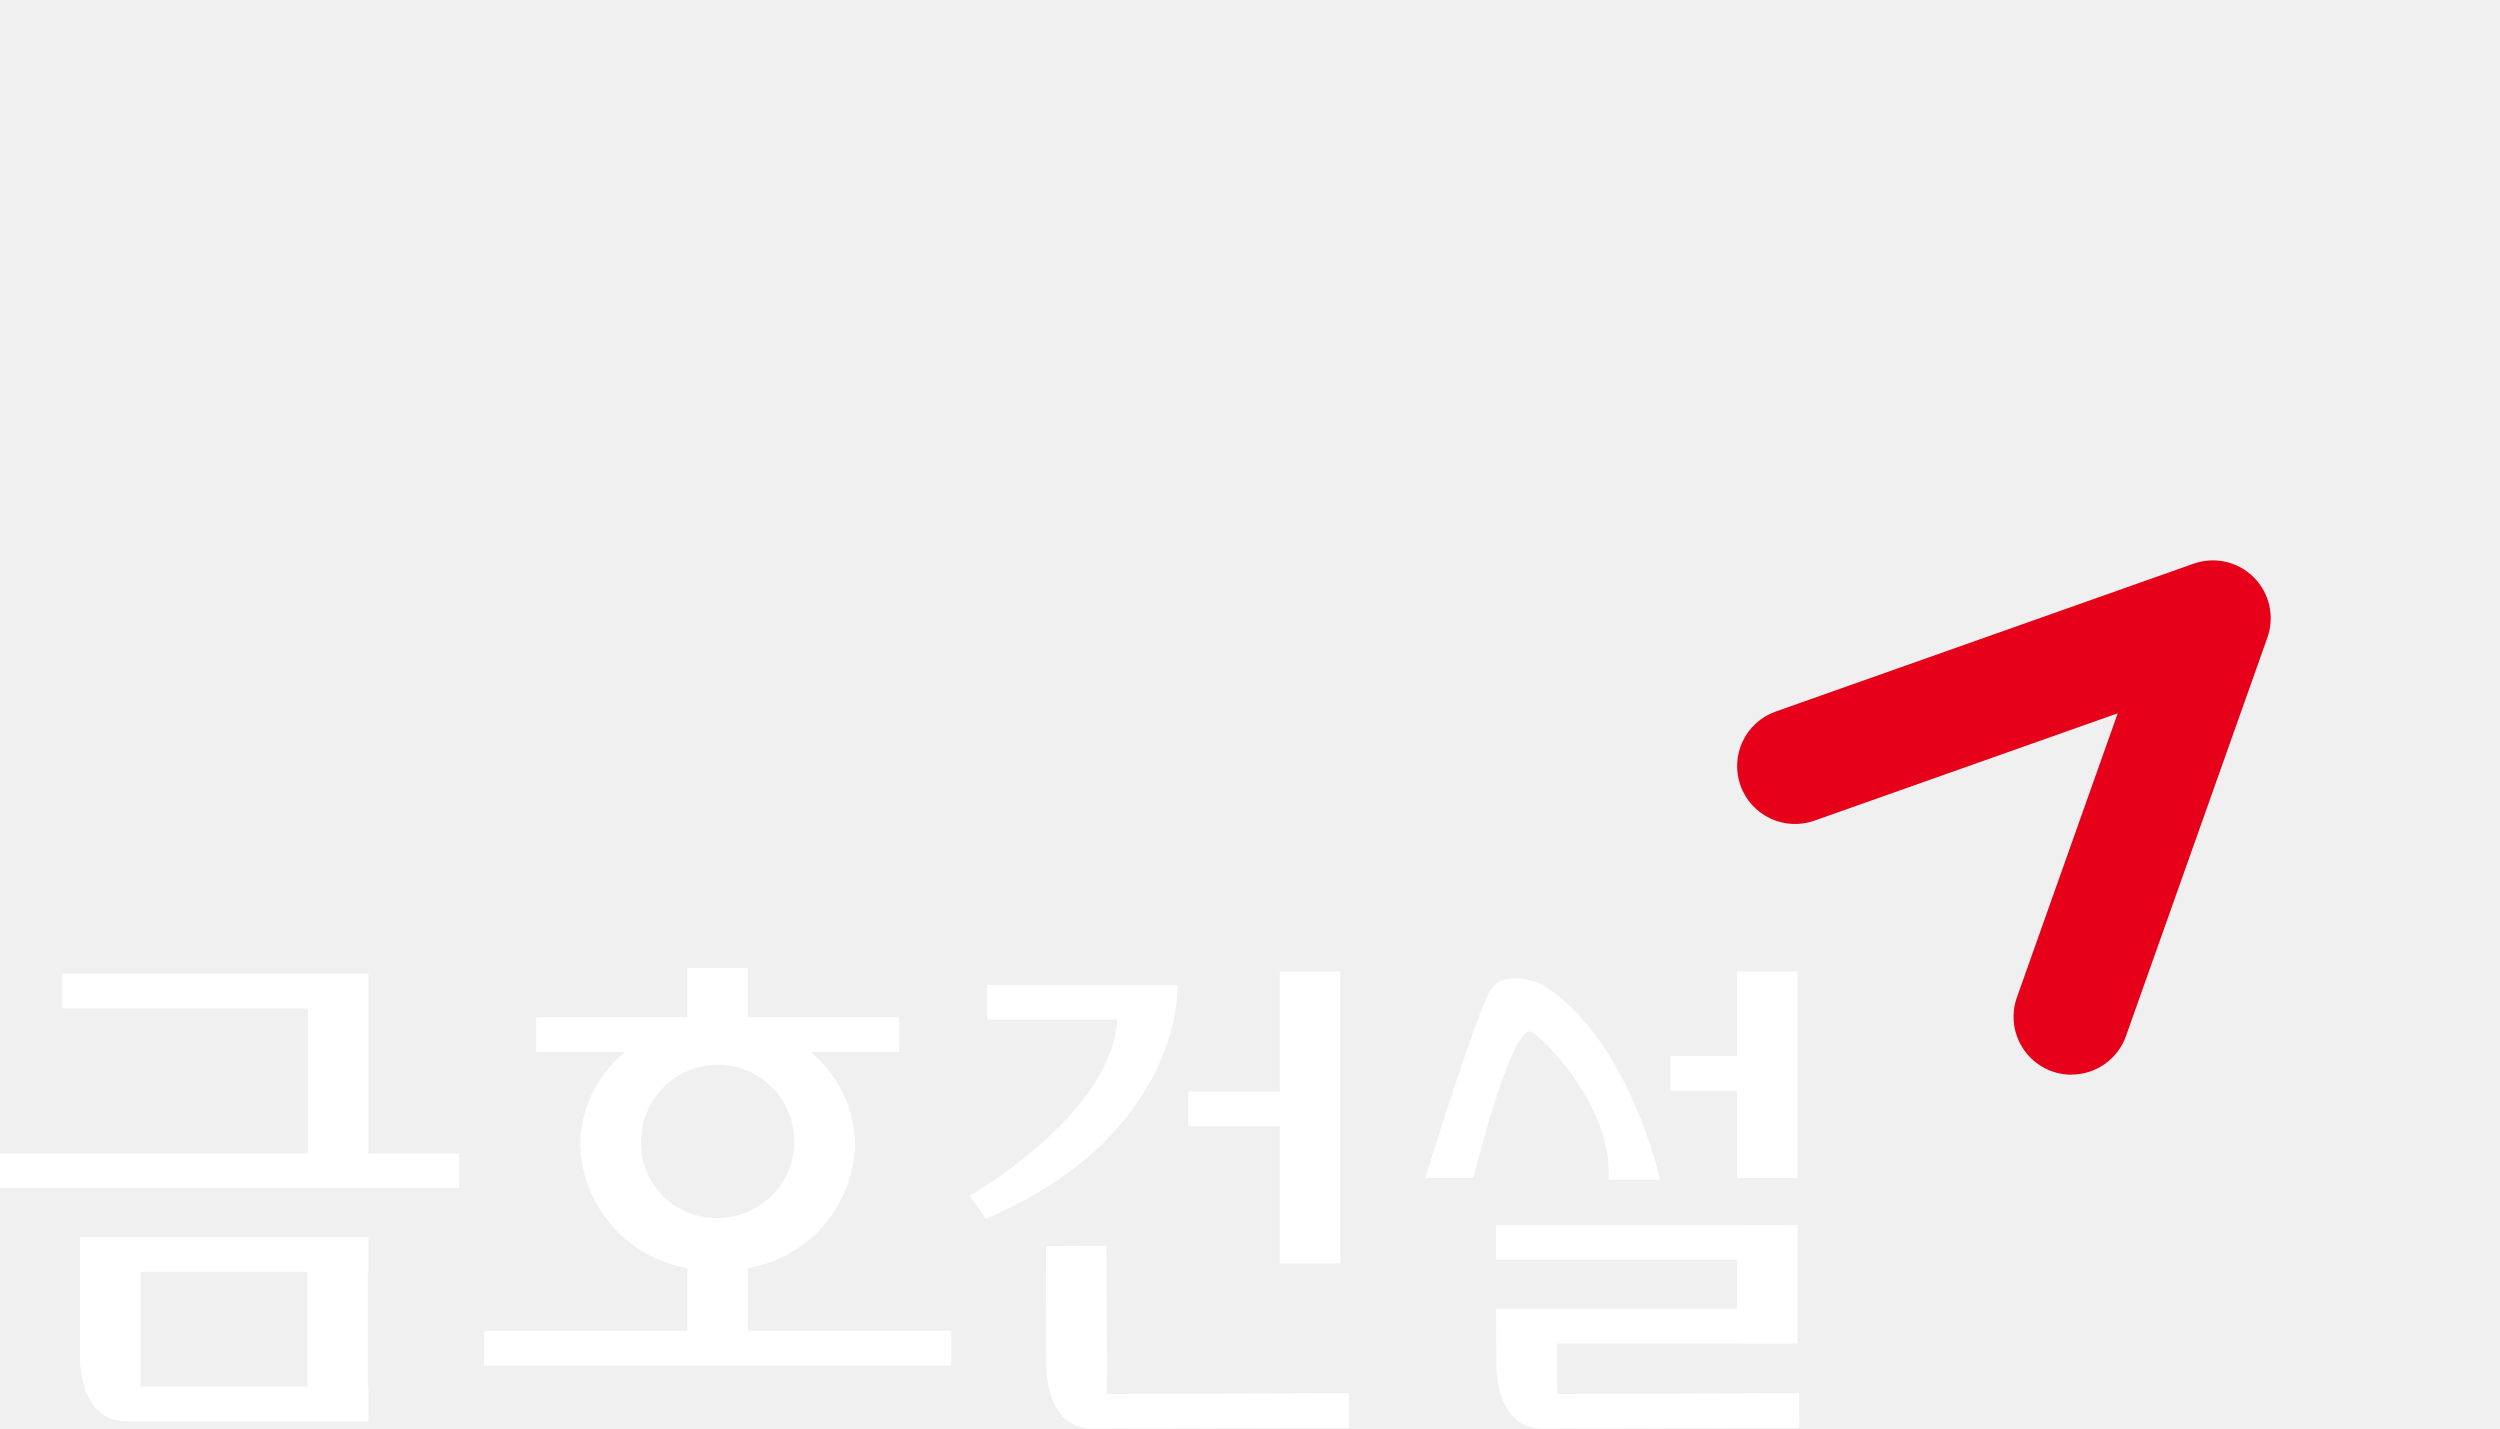
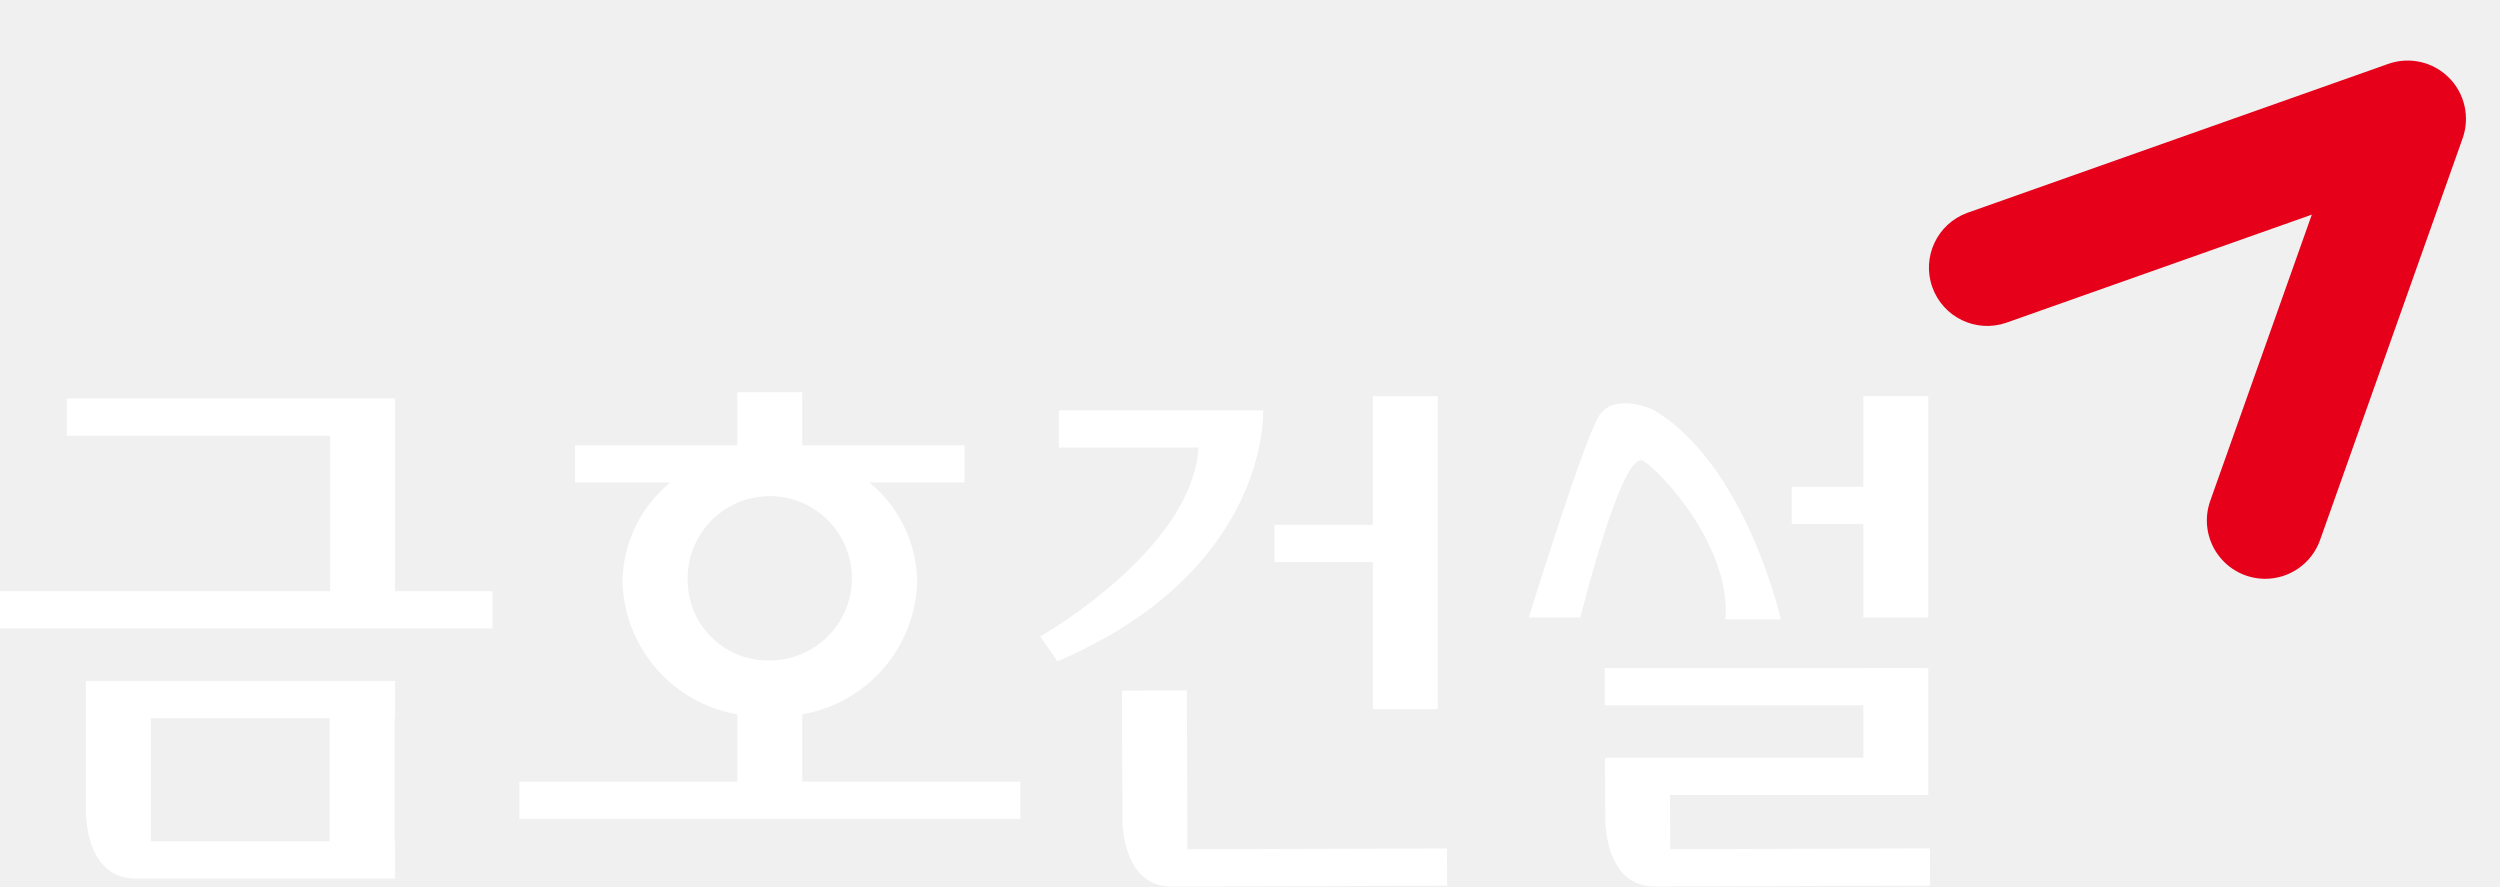
- <svg xmlns="http://www.w3.org/2000/svg" width="117.083" height="66.911" viewBox="0 0 117.083 66.911">
+ <svg xmlns="http://www.w3.org/2000/svg" width="123.831" height="43.911" viewBox="0 0 123.831 43.911">
  <defs>
    <clipPath id="clip-path">
-       <rect id="사각형_10" data-name="사각형 10" width="117.083" height="66.911" transform="translate(0 0)" fill="none" />
+       <rect id="사각형_12" data-name="사각형 12" width="123.831" height="43.911" transform="translate(0 32)" fill="none" />
    </clipPath>
  </defs>
-   <g id="logo_w" transform="translate(-46)">
-     <g id="그룹_1" data-name="그룹 1" transform="translate(46 0)" clip-path="url(#clip-path)">
-       <path id="패스_1" data-name="패스 1" d="M91.239,24.087a2.713,2.713,0,0,1-2.554-3.617L93.408,7.16,79.2,12.189A2.71,2.71,0,0,1,77.388,7.08L96.959.155a2.71,2.71,0,0,1,3.458,3.461L93.792,22.282a2.711,2.711,0,0,1-2.554,1.8" transform="translate(5.772 26.245)" fill="#e60019" />
-       <path id="패스_3" data-name="패스 3" d="M0,0H2.834V9.667H0Z" transform="translate(81.354 45.499)" fill="#fff" />
-       <rect id="사각형_9" data-name="사각형 9" width="2.834" height="5.542" transform="translate(81.354 57.374)" fill="#fff" />
-       <path id="패스_2" data-name="패스 2" d="M3.75,63.583h0s0,.04,0,.1v.233l.012.009c.057.781.377,2.637,2.155,2.637H17.25V64.936h-.021V59.561h.021V57.936H3.75Zm2.833-4.022H14.4v5.375H6.583ZM17.25,45.6H2.916v1.625h11.5v6.791H0v1.625H21.5V54.019H17.25ZM83.812,57.374H70.062V59h13.75ZM59.937,59.165h2.834V45.5H59.937v5.625H55.646v1.625h4.291ZM83.9,49.457H78.228v1.625H83.9Zm-48.87,9.935a6.052,6.052,0,0,0,5.018-5.769,5.7,5.7,0,0,0-2.088-4.354H42.11V47.645H35.026V45.332H32.193v2.313H25.11v1.624h4.154a5.692,5.692,0,0,0-2.088,4.354,6.051,6.051,0,0,0,5.017,5.769v2.94H22.672v1.625H44.547V62.332H35.026Zm-5-5.768A3.588,3.588,0,1,1,33.61,57.04a3.5,3.5,0,0,1-3.584-3.416M51.843,65.283l-.024-6.938-2.833.01L49,63.939v.332l.013.01c.059.78.385,2.636,2.163,2.629l12-.038-.005-1.625Zm32.417-.036-11.337.036-.012-2.368H83.979V61.29h-13.9v.065h-.014l.02,2.916.013.01c.059.781.385,2.636,2.163,2.629l12-.038ZM55.145,46.123H46.229v1.625h6.094C52.076,52.212,45.417,56,45.417,56l.75,1.083c9.333-4,8.978-10.959,8.978-10.959m16.6,2.209c.917.583,3.833,3.833,3.583,6.917H77.75s-1.5-6.75-5.583-9.167c0,0-1.668-.75-2.334.25s-3.083,8.833-3.083,8.833H69s1.833-7.416,2.75-6.833" fill="#fff" />
+   <g id="logo_w" transform="translate(0 -32)">
+     <g id="그룹_1" data-name="그룹 1" transform="translate(0 0)" clip-path="url(#clip-path)">
+       <path id="패스_1" data-name="패스 1" d="M92.268,25.67a2.891,2.891,0,0,1-2.722-3.854L94.58,7.631,79.434,12.99a2.888,2.888,0,0,1-1.926-5.445L98.364.165a2.888,2.888,0,0,1,3.685,3.688L94.989,23.747a2.889,2.889,0,0,1-2.722,1.923" transform="translate(19.93 35)" fill="#e60019" />
+       <rect id="사각형_10" data-name="사각형 10" width="3.215" height="10.967" transform="translate(92.297 51.619)" fill="#fff" />
+       <rect id="사각형_11" data-name="사각형 11" width="3.215" height="6.287" transform="translate(92.297 65.091)" fill="#fff" />
+       <path id="패스_2" data-name="패스 2" d="M4.254,66.038h0s0,.045,0,.113v.264l.014.01c.065.886.428,2.992,2.445,2.992H19.57V67.573h-.024v-6.1h.024V59.631H4.254Zm3.214-4.563h8.863v6.1H7.468Zm12.1-15.835H3.308v1.844H16.356v7.7H0v1.844H24.392V55.187H19.57ZM95.085,58.994h-15.6v1.844h15.6ZM68,61.026h3.215v-15.5H68V51.9H63.131v1.844H68ZM95.181,50.012H88.75v1.844h6.43ZM39.737,61.283a6.866,6.866,0,0,0,5.693-6.545,6.461,6.461,0,0,0-2.369-4.94h4.713V47.956H39.737V45.332H36.523v2.624H28.487V49.8H33.2a6.458,6.458,0,0,0-2.369,4.94,6.865,6.865,0,0,0,5.692,6.545v3.335h-10.8v1.844H50.539V64.619h-10.8Zm-5.673-6.544a4.07,4.07,0,1,1,4.066,3.875,3.975,3.975,0,0,1-4.066-3.875M58.816,67.967,58.789,60.1l-3.214.011.02,6.335v.377l.015.011c.067.885.437,2.991,2.454,2.983l13.614-.043-.006-1.844Zm36.777-.041-12.862.041-.014-2.687H95.275V63.436H79.51v.074h-.016l.023,3.308.015.011c.067.886.437,2.991,2.454,2.983L95.6,69.769Zm-33.031-21.7H52.447v1.844h6.914c-.28,5.063-7.835,9.36-7.835,9.36l.851,1.229c10.588-4.538,10.186-12.433,10.186-12.433M81.4,48.736c1.04.661,4.349,4.349,4.065,7.847h2.742s-1.7-7.658-6.334-10.4c0,0-1.892-.851-2.648.284s-3.5,10.021-3.5,10.021h2.553s2.08-8.413,3.12-7.752" transform="translate(0 6.098)" fill="#fff" />
    </g>
  </g>
</svg>
